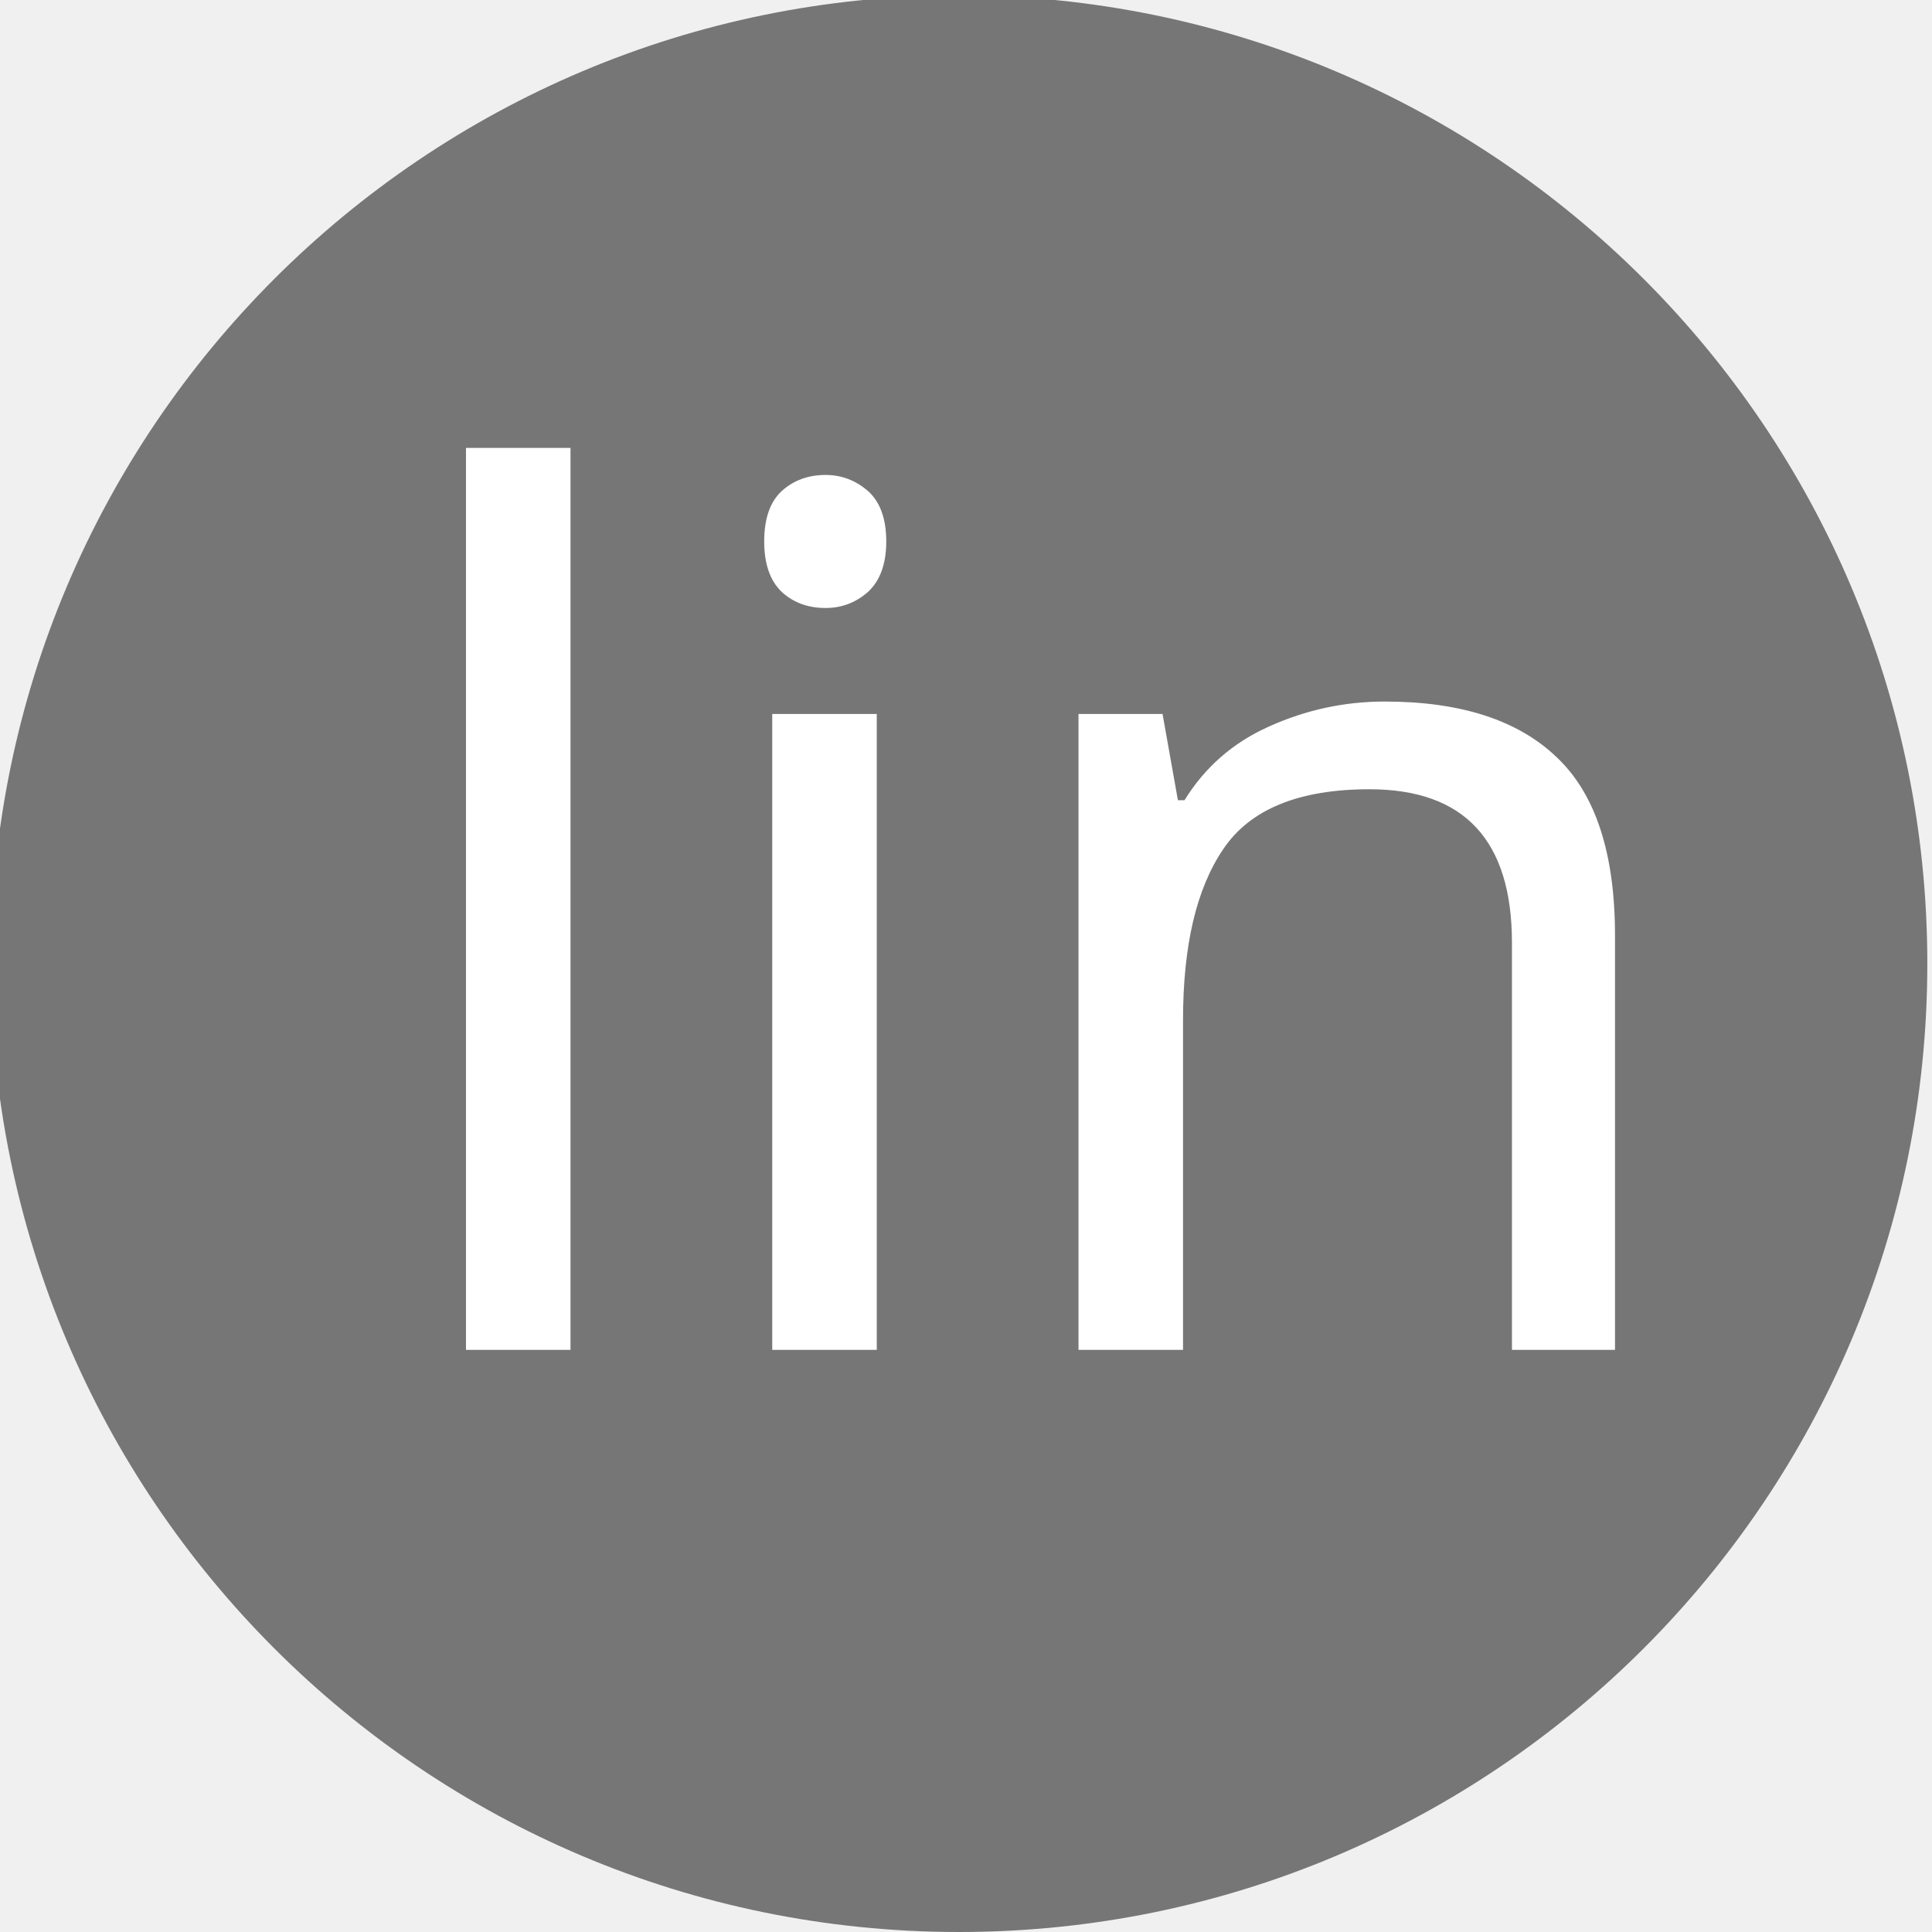
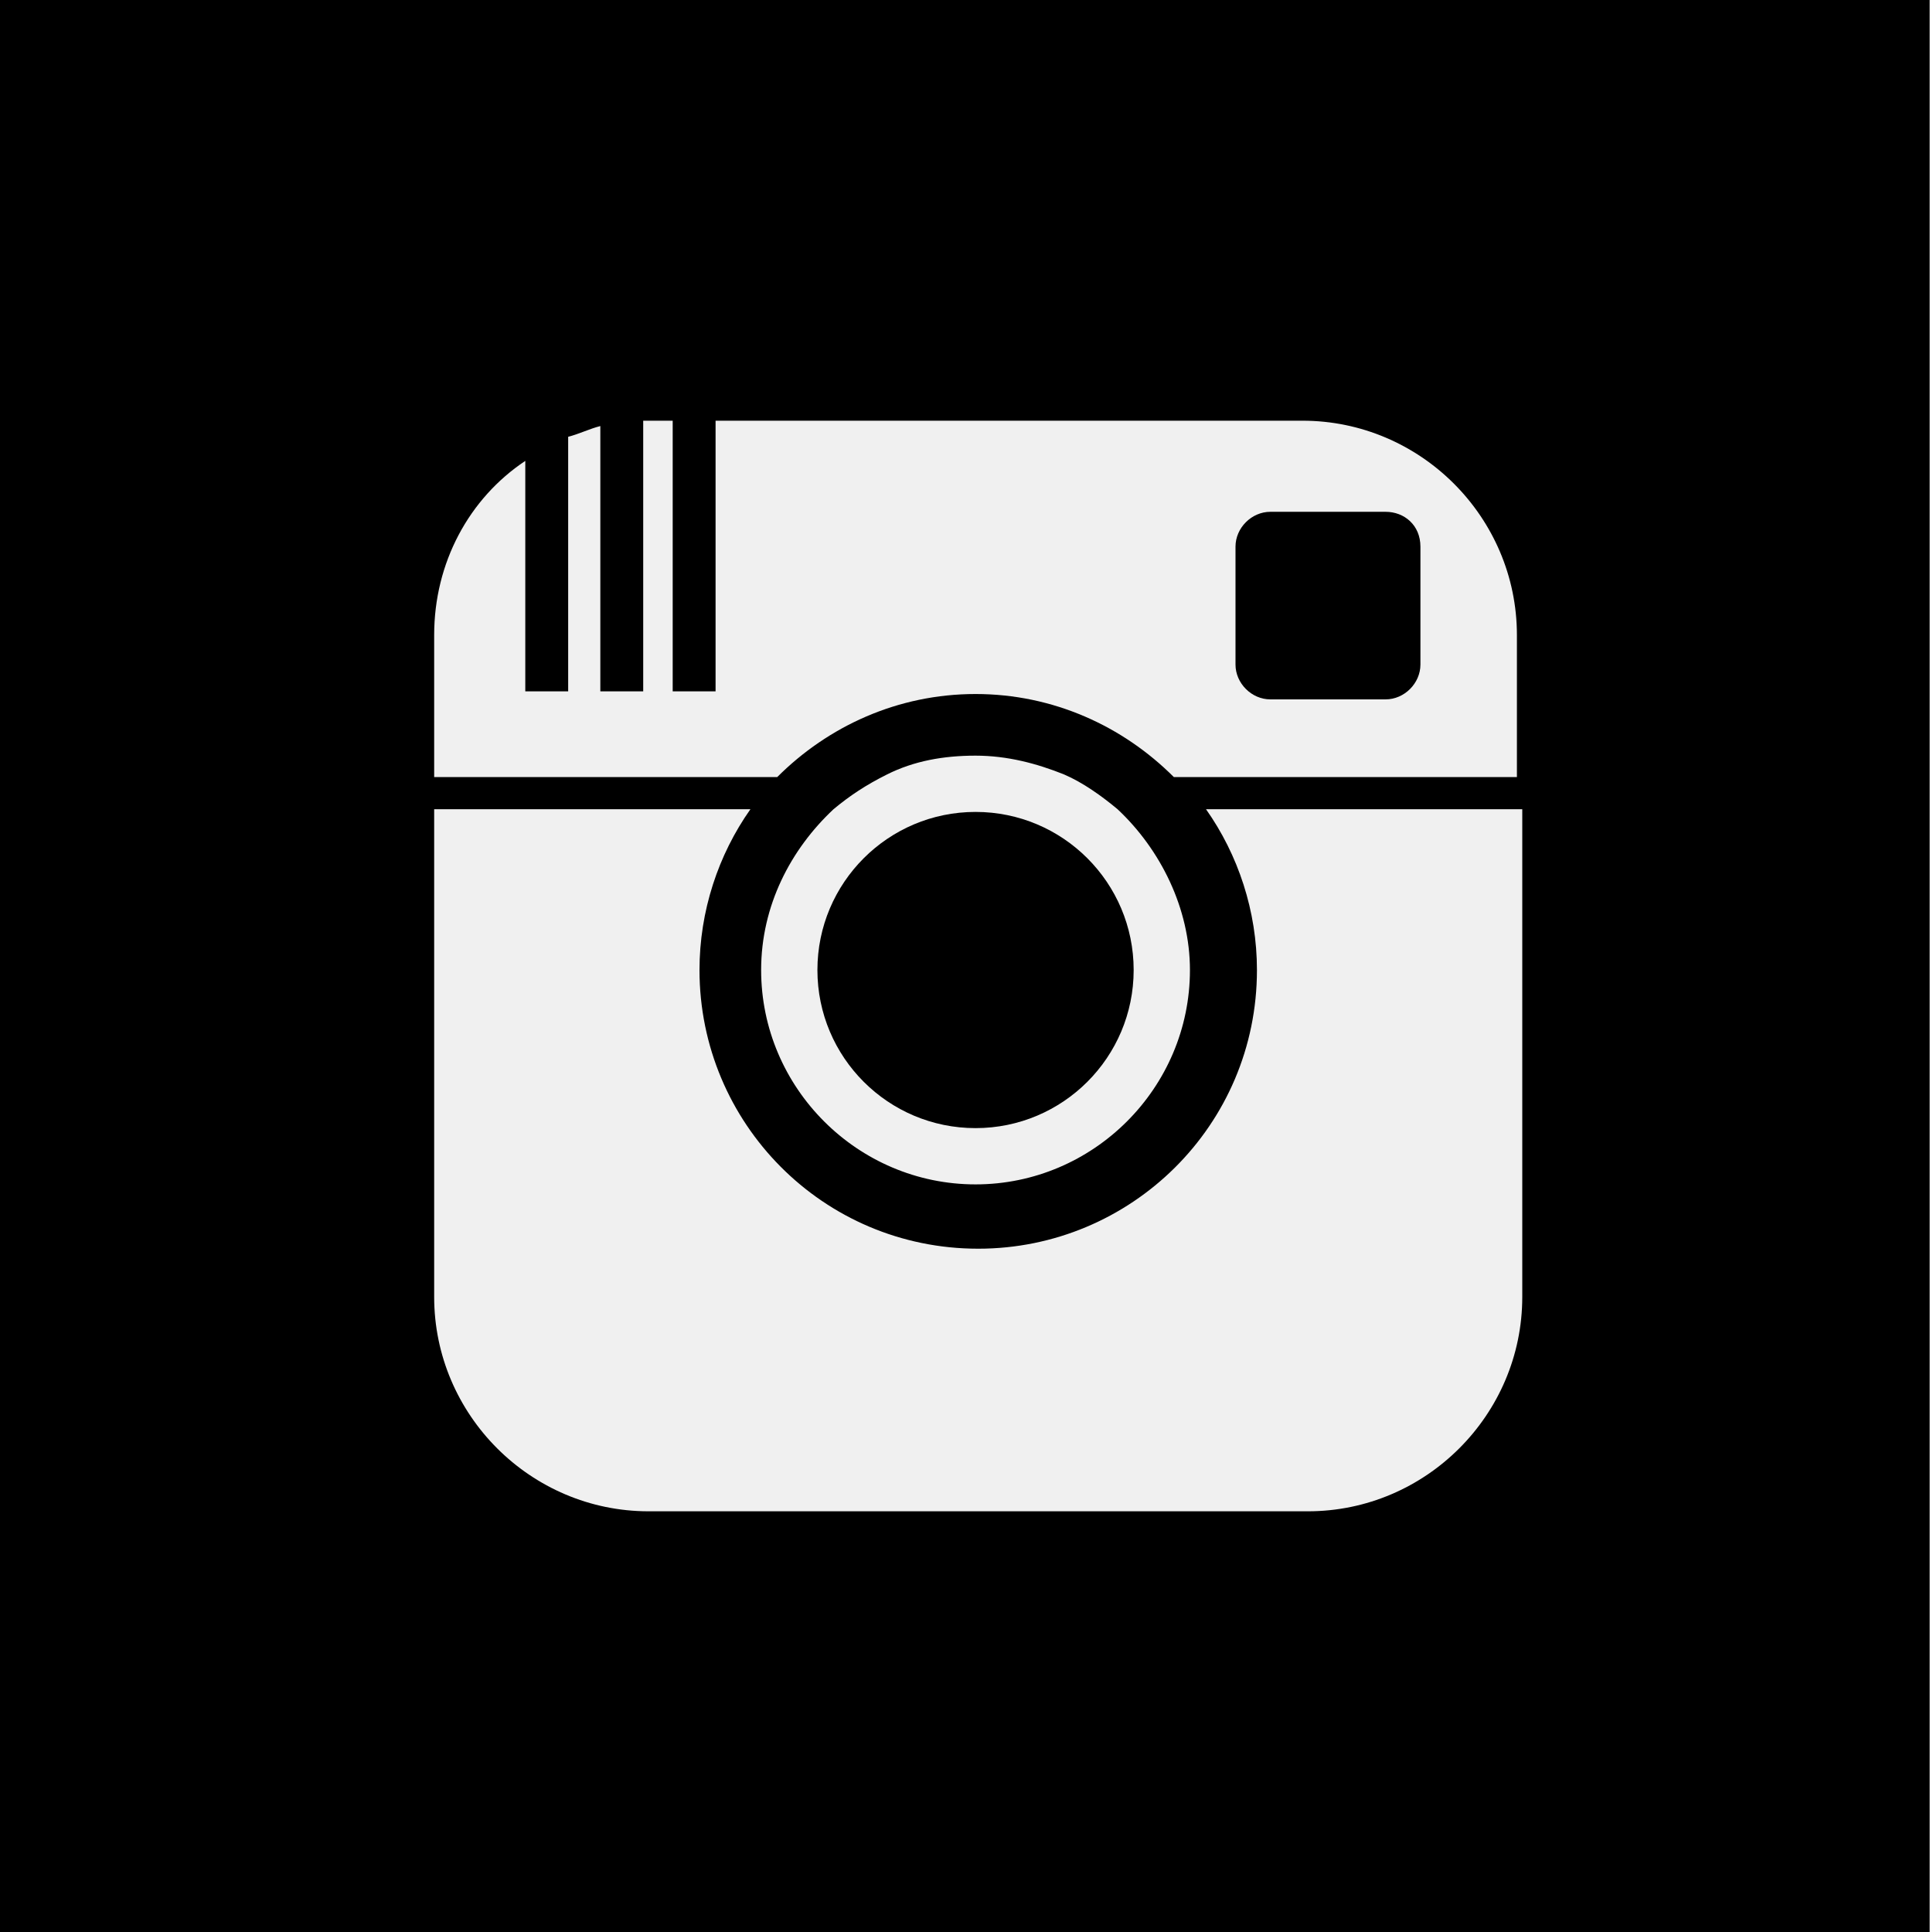
- <svg xmlns="http://www.w3.org/2000/svg" version="1.1" id="Layer_1" x="0px" y="0px" viewBox="-458 260.7 41.3 41.3" style="enable-background:new -458 260.7 41.3 41.3;" xml:space="preserve">
-   <style type="text/css">
- 	.st0{fill:#777677;}
- 	.st1{fill:#FFFFFF;}
- 	.st2{font-family:'DIN-Regular';}
- 	.st3{font-size:25.375px;}
- </style>
-   <circle id="XMLID_795_" class="st0" cx="-437.5" cy="281.3" r="20.7" />
-   <text id="XMLID_780_" transform="matrix(1 0 0 1 -450.1951 289.5561)" class="st1 st2 st3">lin</text>
+ <svg xmlns="http://www.w3.org/2000/svg" version="1.1" id="Layer_1" x="0px" y="0px" viewBox="0 0 72 72.1" style="enable-background:new 0 0 72 72.1;" xml:space="preserve">
+   <g id="XMLID_4_">
+     <path id="XMLID_57_" d="M0,0v72.1h35.9H72V0H0z M43.8,29c-1.9-1.9-4.5-3.1-7.4-3.1c-2.9,0-5.5,1.2-7.4,3.1H16.2v-5.3   c0-2.7,1.3-5.1,3.4-6.5v8.6h1.6v-9.5c0.4-0.1,0.8-0.3,1.2-0.4v9.9H24V15.7c0.1,0,0.1,0,0.2,0h0.9v10.1h1.6V15.7h21.9   c4.4,0,8,3.6,8,8h0V29H43.8z M44.4,36.2c0,4.4-3.6,8-8,8c-4.4,0-8-3.6-8-8c0-2.4,1.1-4.5,2.7-6c0.6-0.5,1.2-0.9,2-1.3   c1-0.5,2.1-0.7,3.3-0.7c1.2,0,2.3,0.3,3.3,0.7c0.7,0.3,1.4,0.8,2,1.3C43.3,31.7,44.4,33.9,44.4,36.2z M24.2,56.4c-4.4,0-8-3.6-8-8   V30.2h11.8c-1.2,1.7-1.9,3.8-1.9,6c0,5.7,4.6,10.4,10.4,10.4c5.7,0,10.4-4.6,10.4-10.4c0-2.2-0.7-4.3-1.9-6h11.8v18.2   c0,4.4-3.6,8-8,8H24.2z" />
+     <circle id="XMLID_6_" cx="36.4" cy="36.2" r="5.9" />
+     <path id="XMLID_5_" d="M51.7,19.1h-4.3c-0.7,0-1.3,0.6-1.3,1.3v4.4c0,0.7,0.6,1.3,1.3,1.3h4.3c0.7,0,1.3-0.6,1.3-1.3v-4.4   C53,19.6,52.4,19.1,51.7,19.1z" />
+   </g>
</svg>
